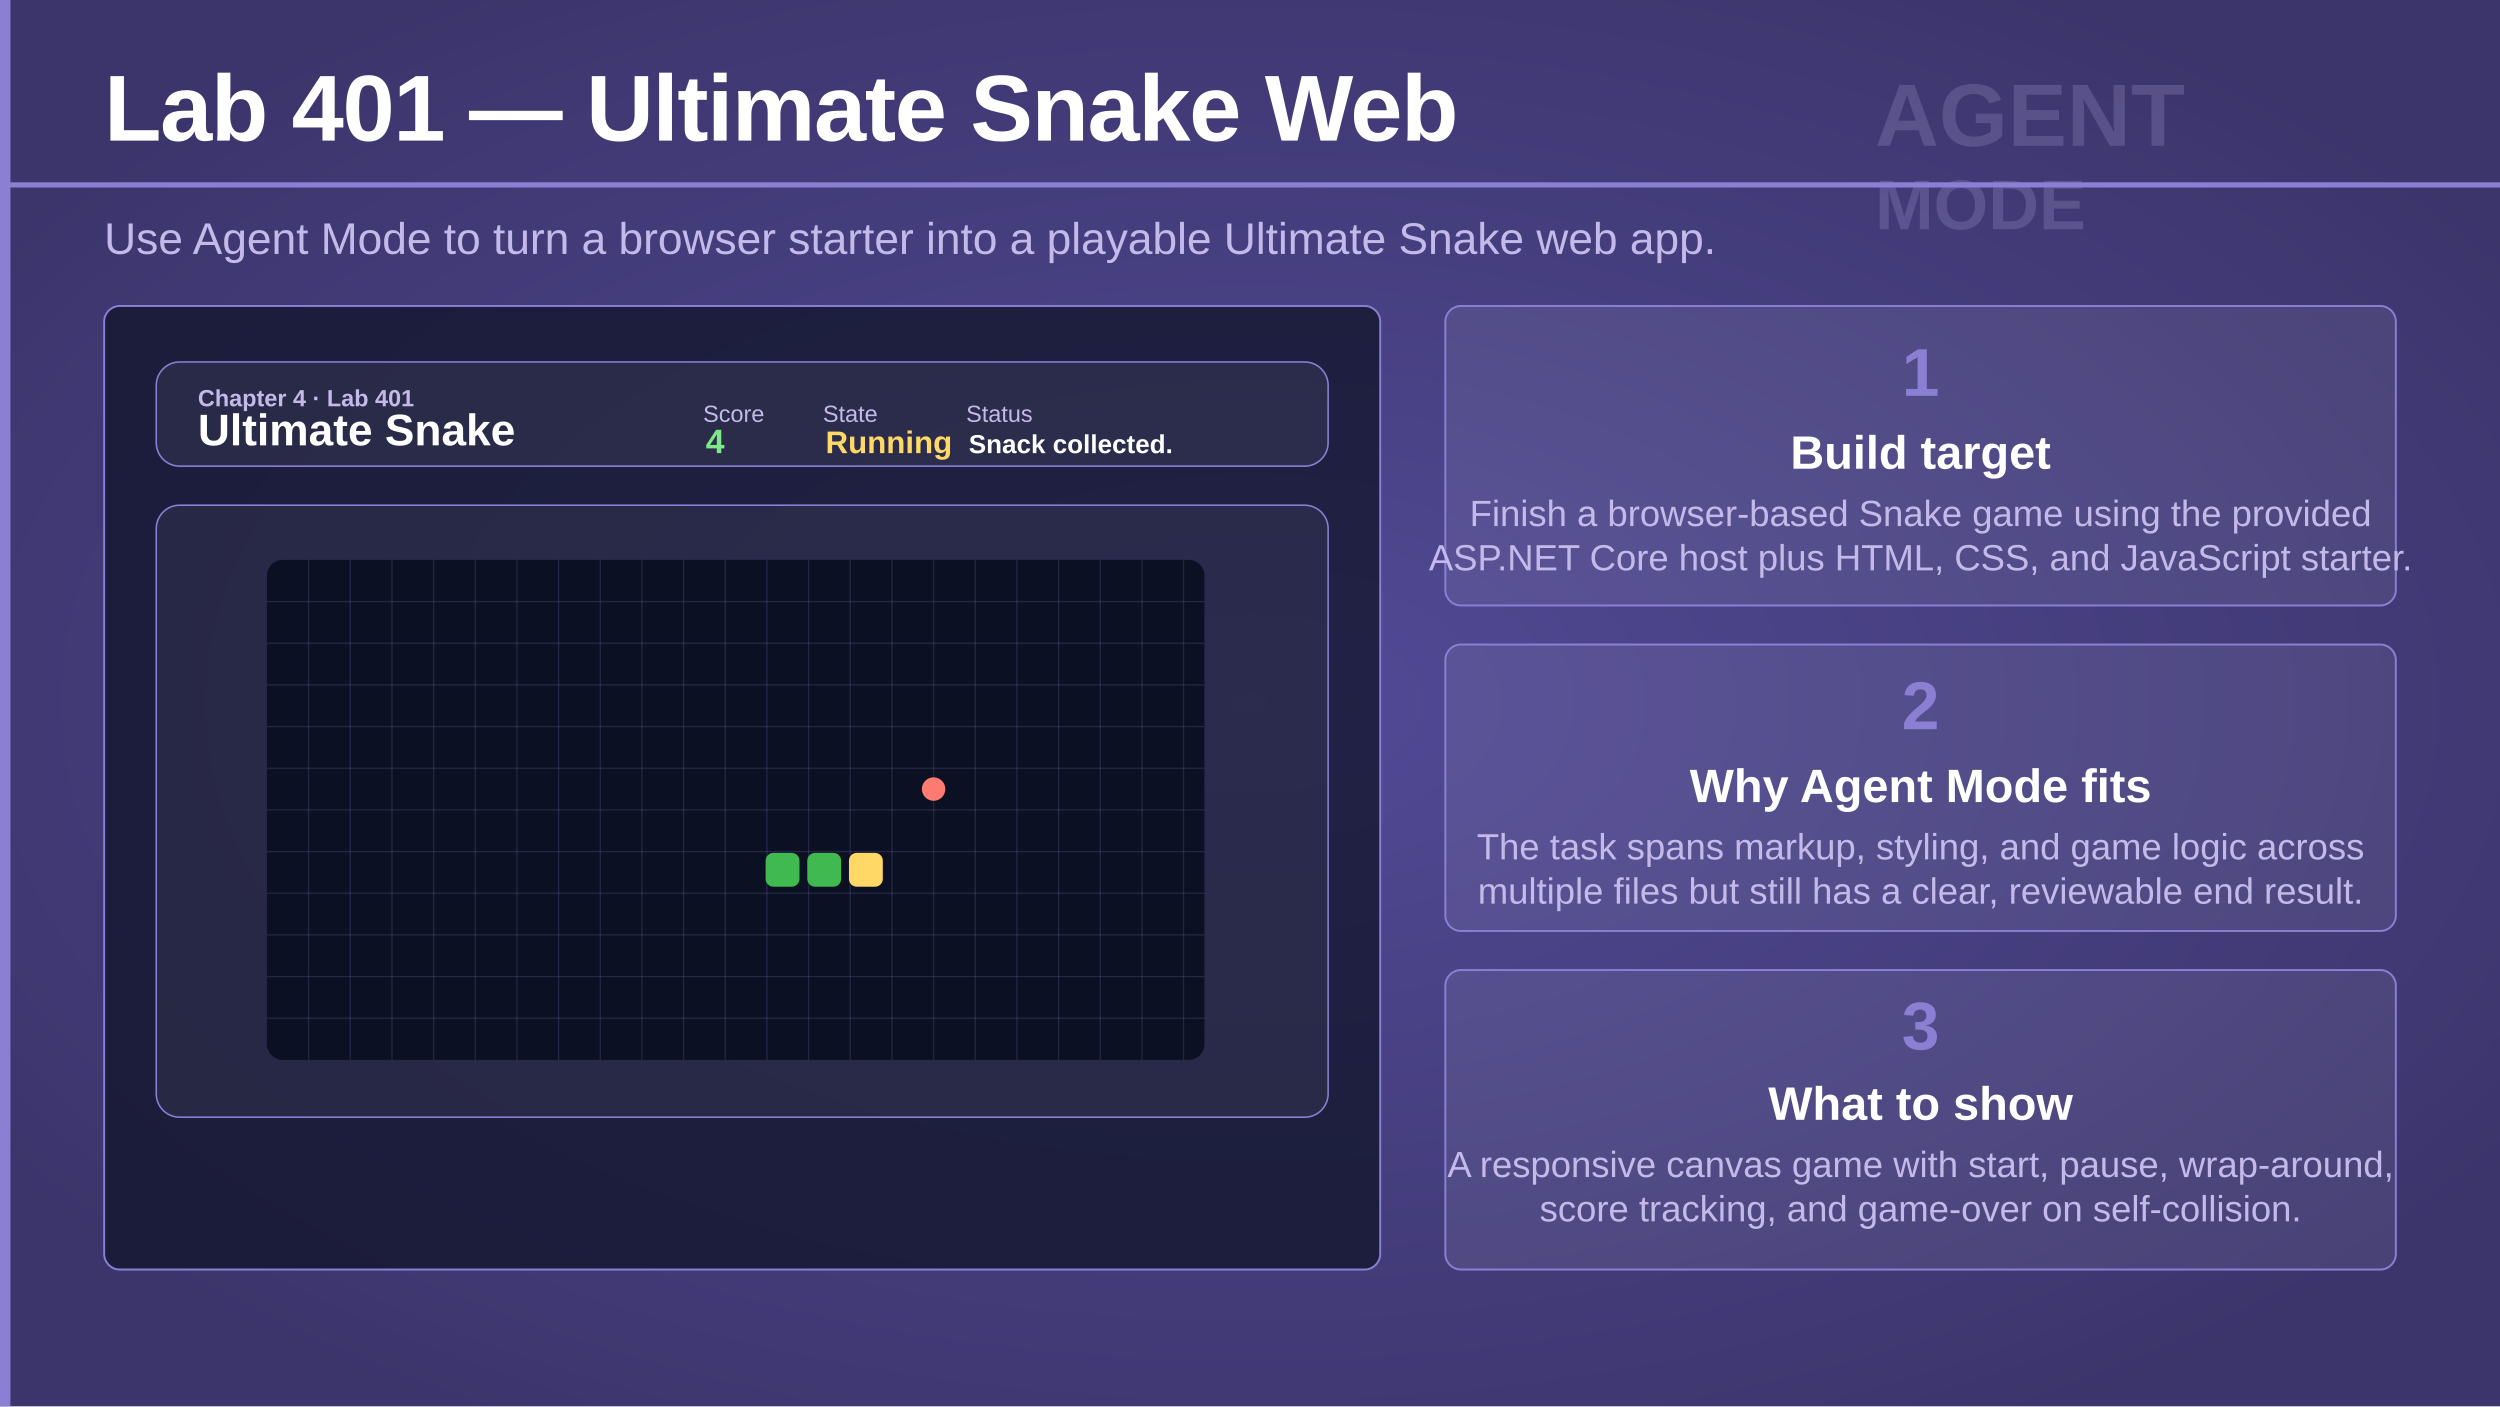
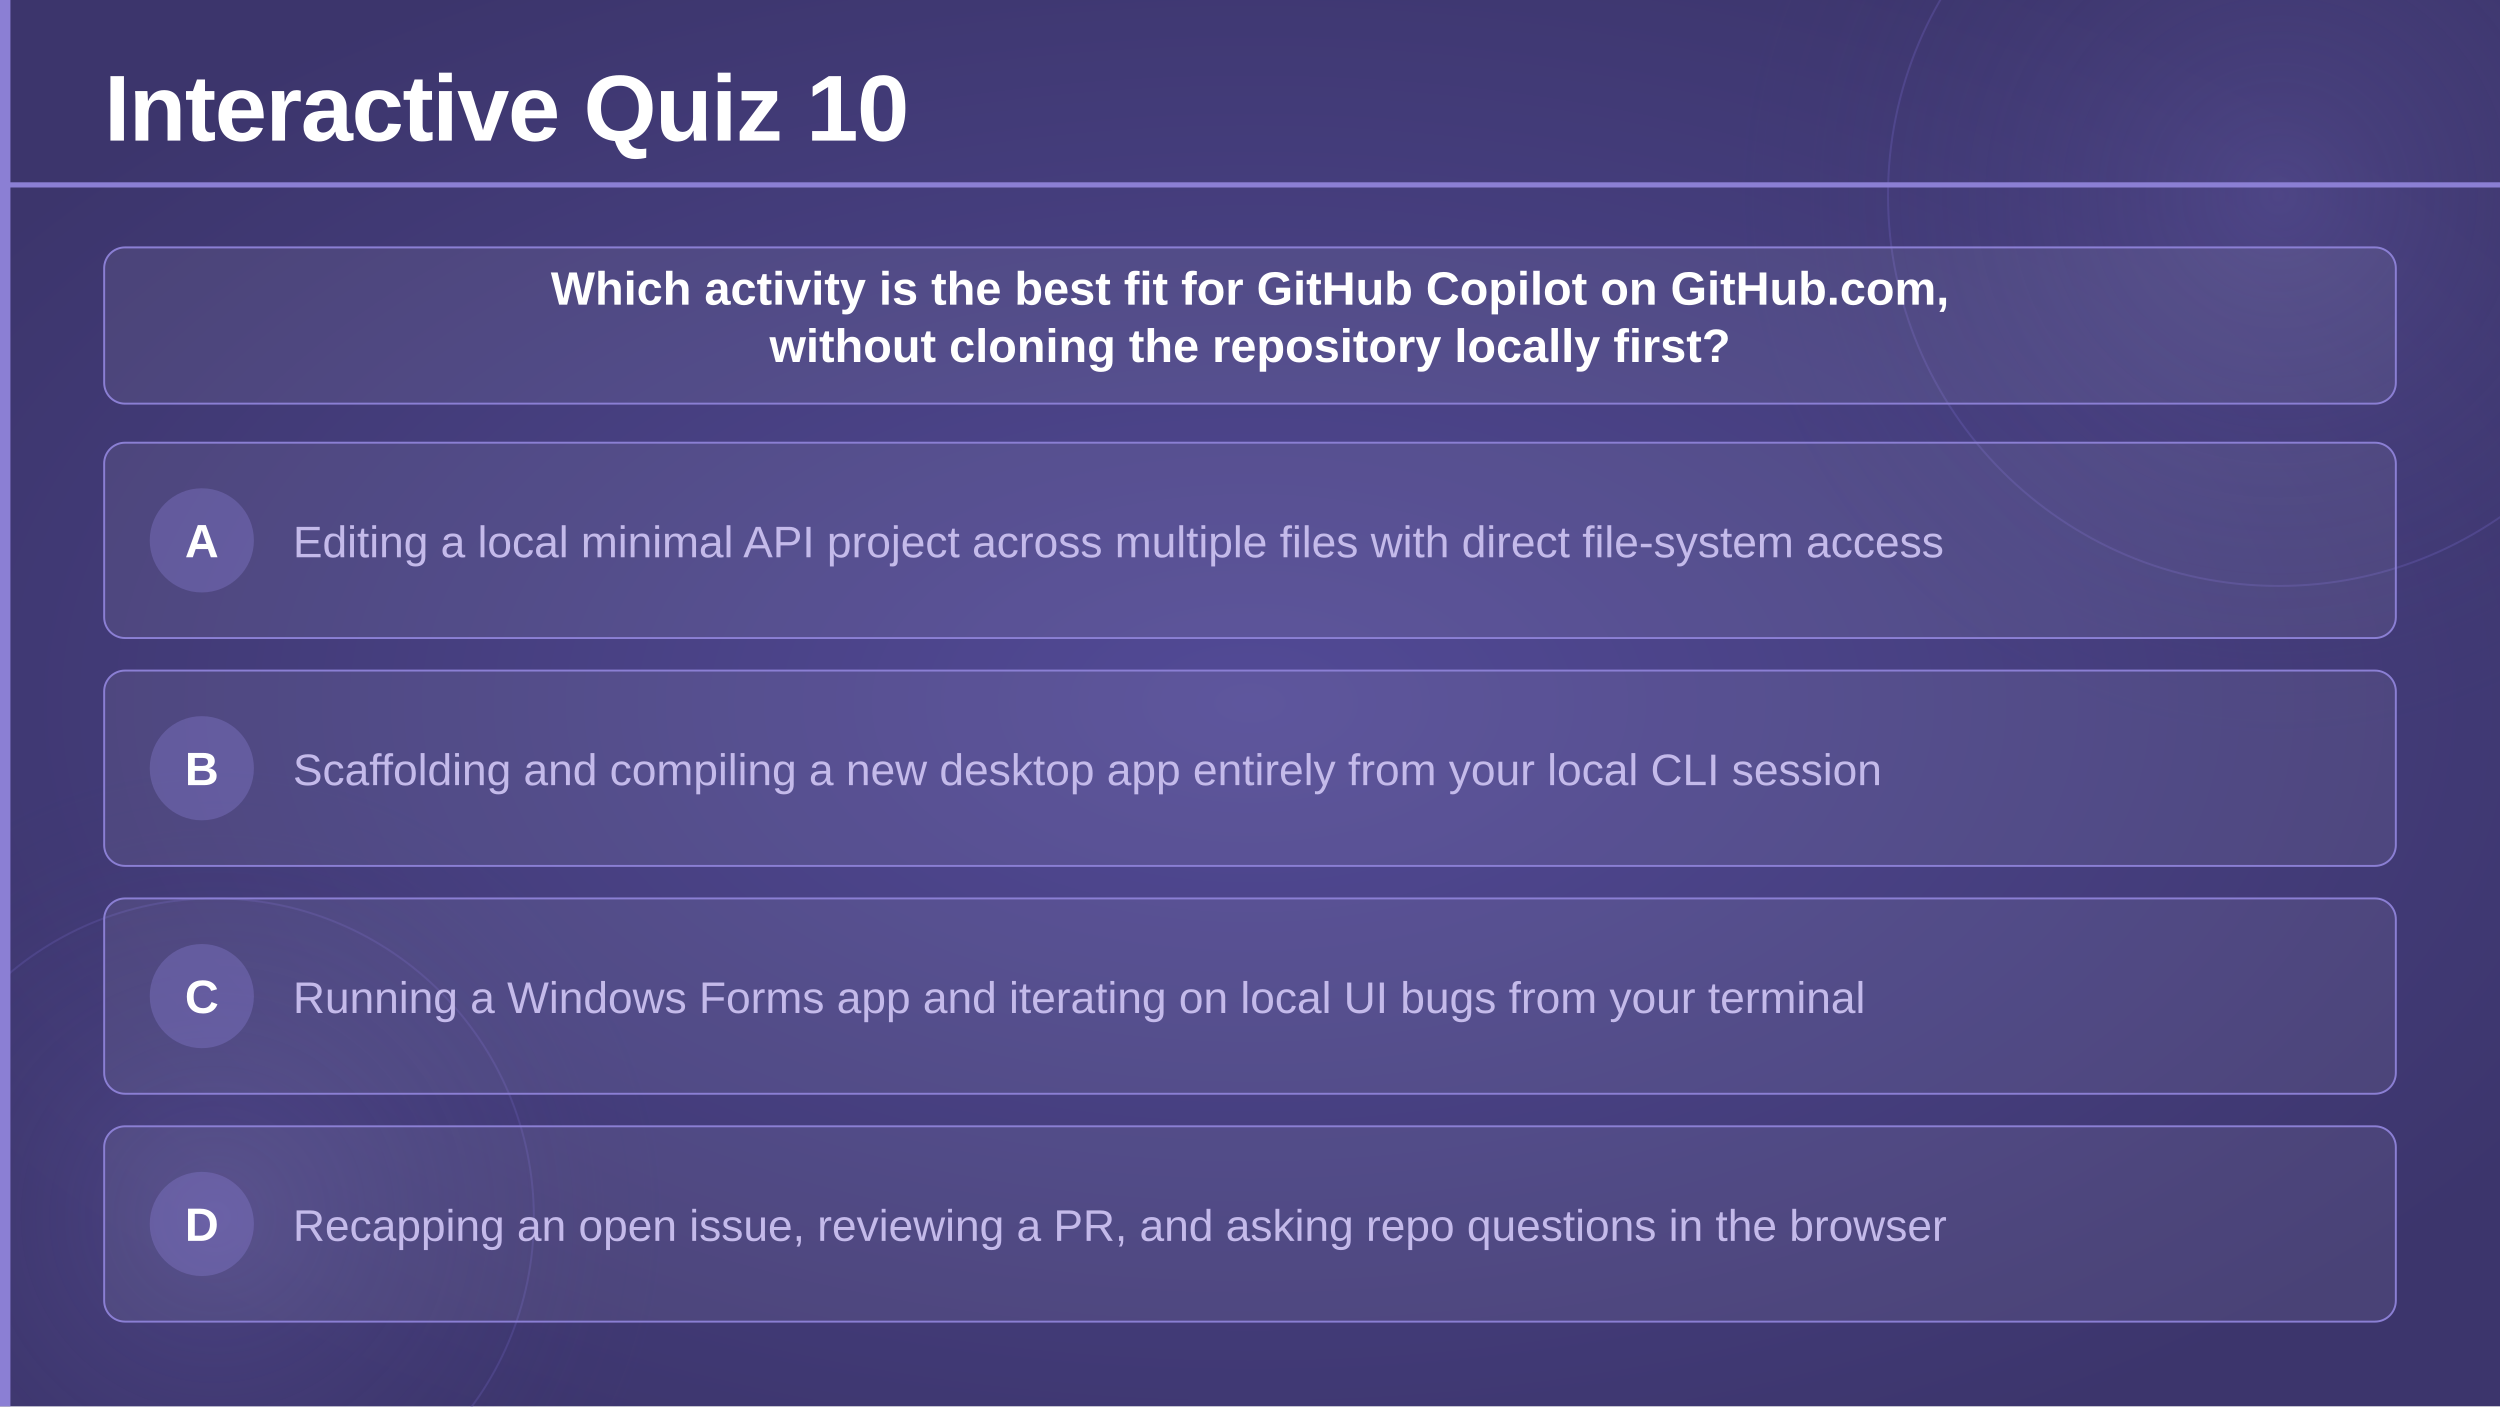
<svg xmlns="http://www.w3.org/2000/svg" viewBox="0 0 1920 1080" width="1920" height="1080">
  <defs>
    <radialGradient id="bgGlow" cx="50%" cy="50%" r="60%">
      <stop offset="0%" stop-color="#524a96" stop-opacity="1" />
      <stop offset="100%" stop-color="#3c356c" stop-opacity="1" />
    </radialGradient>
+     <radialGradient id="circleGlow" cx="50%" cy="50%" r="50%">
+       <stop offset="0%" stop-color="#7c70c8" stop-opacity="0.25" />
+       <stop offset="100%" stop-color="#3c356c" stop-opacity="0" />
+     </radialGradient>
  </defs>
  <rect width="1920" height="1080" fill="url(#bgGlow)" />
-   <rect x="0" y="0" width="8" height="1080" fill="#8b7fd4" />
-   <g transform="translate(1440 58)" opacity="0.2">
-     <text x="0" y="54" font-family="'Segoe UI', 'Helvetica Neue', Arial, sans-serif" font-size="68" font-weight="700" fill="#c4baea">AGENT</text>
-     <text x="0" y="118" font-family="'Segoe UI', 'Helvetica Neue', Arial, sans-serif" font-size="54" font-weight="700" fill="#c4baea">MODE</text>
-   </g>
-   <text x="80" y="108" font-family="'Segoe UI', 'Helvetica Neue', Arial, sans-serif" font-size="72" font-weight="700" fill="#ffffff" letter-spacing="-1">Lab 401 — Ultimate Snake Web</text>
-   <rect x="0" y="140" width="1920" height="4" fill="#8b7fd4" />
-   <text x="80" y="195" font-family="'Segoe UI', 'Helvetica Neue', Arial, sans-serif" font-size="34" font-weight="300" fill="#c4baea">
-     Use Agent Mode to turn a browser starter into a playable Ultimate Snake web app.
-   </text>
-   <rect x="80" y="235" width="980" height="740" rx="12" fill="#0f1226" fill-opacity="0.72" stroke="#8b7fd4" stroke-width="1.5" />
-   <rect x="120" y="278" width="900" height="80" rx="18" fill="rgba(255,255,255,0.06)" stroke="#8b7fd4" stroke-width="1.2" />
-   <text x="152" y="312" font-family="'Segoe UI', 'Helvetica Neue', Arial, sans-serif" font-size="18" font-weight="600" fill="#c4baea">Chapter 4 · Lab 401</text>
-   <text x="152" y="342" font-family="'Segoe UI', 'Helvetica Neue', Arial, sans-serif" font-size="34" font-weight="700" fill="#ffffff">Ultimate Snake</text>
-   <text x="540" y="324" font-family="'Segoe UI', 'Helvetica Neue', Arial, sans-serif" font-size="18" font-weight="500" fill="#c4baea">Score</text>
-   <text x="542" y="348" font-family="'Segoe UI', 'Helvetica Neue', Arial, sans-serif" font-size="26" font-weight="700" fill="#7ee787">4</text>
-   <text x="632" y="324" font-family="'Segoe UI', 'Helvetica Neue', Arial, sans-serif" font-size="18" font-weight="500" fill="#c4baea">State</text>
-   <text x="634" y="348" font-family="'Segoe UI', 'Helvetica Neue', Arial, sans-serif" font-size="24" font-weight="700" fill="#ffd866">Running</text>
-   <text x="742" y="324" font-family="'Segoe UI', 'Helvetica Neue', Arial, sans-serif" font-size="18" font-weight="500" fill="#c4baea">Status</text>
-   <text x="744" y="348" font-family="'Segoe UI', 'Helvetica Neue', Arial, sans-serif" font-size="20" font-weight="600" fill="#ffffff">Snack collected.</text>
-   <rect x="120" y="388" width="900" height="470" rx="18" fill="rgba(255,255,255,0.05)" stroke="#8b7fd4" stroke-width="1.2" />
-   <rect x="205" y="430" width="720" height="384" rx="12" fill="#0b1022" />
-   <g stroke="rgba(139,127,212,0.2)" stroke-width="1">
-     <path d="M205 462 H925" />
-     <path d="M205 494 H925" />
-     <path d="M205 526 H925" />
-     <path d="M205 558 H925" />
-     <path d="M205 590 H925" />
-     <path d="M205 622 H925" />
-     <path d="M205 654 H925" />
-     <path d="M205 686 H925" />
-     <path d="M205 718 H925" />
-     <path d="M205 750 H925" />
-     <path d="M205 782 H925" />
-     <path d="M237 430 V814" />
-     <path d="M269 430 V814" />
-     <path d="M301 430 V814" />
-     <path d="M333 430 V814" />
-     <path d="M365 430 V814" />
-     <path d="M397 430 V814" />
-     <path d="M429 430 V814" />
-     <path d="M461 430 V814" />
-     <path d="M493 430 V814" />
-     <path d="M525 430 V814" />
-     <path d="M557 430 V814" />
-     <path d="M589 430 V814" />
-     <path d="M621 430 V814" />
-     <path d="M653 430 V814" />
-     <path d="M685 430 V814" />
-     <path d="M717 430 V814" />
-     <path d="M749 430 V814" />
-     <path d="M781 430 V814" />
-     <path d="M813 430 V814" />
-     <path d="M845 430 V814" />
-     <path d="M877 430 V814" />
-     <path d="M909 430 V814" />
-   </g>
-   <circle cx="717" cy="606" r="9" fill="#ff7b72" />
-   <rect x="588" y="655" width="26" height="26" rx="6" fill="#3fb950" />
-   <rect x="620" y="655" width="26" height="26" rx="6" fill="#3fb950" />
-   <rect x="652" y="655" width="26" height="26" rx="6" fill="#ffd866" />
-   <rect x="1110" y="235" width="730" height="230" rx="12" fill="#ffffff" fill-opacity="0.07" stroke="#8b7fd4" stroke-width="1.5" />
-   <text x="1475" y="304" text-anchor="middle" font-family="'Segoe UI', 'Helvetica Neue', Arial, sans-serif" font-size="52" font-weight="700" fill="#8b7fd4">1</text>
-   <text x="1475" y="360" text-anchor="middle" font-family="'Segoe UI', 'Helvetica Neue', Arial, sans-serif" font-size="36" font-weight="600" fill="#ffffff">Build target</text>
-   <text x="1475" y="404" text-anchor="middle" font-family="'Segoe UI', 'Helvetica Neue', Arial, sans-serif" font-size="28" font-weight="300" fill="#c4baea">Finish a browser-based Snake game using the provided</text>
-   <text x="1475" y="438" text-anchor="middle" font-family="'Segoe UI', 'Helvetica Neue', Arial, sans-serif" font-size="28" font-weight="300" fill="#c4baea">ASP.NET Core host plus HTML, CSS, and JavaScript starter.</text>
-   <rect x="1110" y="495" width="730" height="220" rx="12" fill="#ffffff" fill-opacity="0.07" stroke="#8b7fd4" stroke-width="1.5" />
-   <text x="1475" y="560" text-anchor="middle" font-family="'Segoe UI', 'Helvetica Neue', Arial, sans-serif" font-size="52" font-weight="700" fill="#8b7fd4">2</text>
-   <text x="1475" y="616" text-anchor="middle" font-family="'Segoe UI', 'Helvetica Neue', Arial, sans-serif" font-size="36" font-weight="600" fill="#ffffff">Why Agent Mode fits</text>
-   <text x="1475" y="660" text-anchor="middle" font-family="'Segoe UI', 'Helvetica Neue', Arial, sans-serif" font-size="28" font-weight="300" fill="#c4baea">The task spans markup, styling, and game logic across</text>
-   <text x="1475" y="694" text-anchor="middle" font-family="'Segoe UI', 'Helvetica Neue', Arial, sans-serif" font-size="28" font-weight="300" fill="#c4baea">multiple files but still has a clear, reviewable end result.</text>
-   <rect x="1110" y="745" width="730" height="230" rx="12" fill="#ffffff" fill-opacity="0.07" stroke="#8b7fd4" stroke-width="1.5" />
-   <text x="1475" y="806" text-anchor="middle" font-family="'Segoe UI', 'Helvetica Neue', Arial, sans-serif" font-size="52" font-weight="700" fill="#8b7fd4">3</text>
-   <text x="1475" y="860" text-anchor="middle" font-family="'Segoe UI', 'Helvetica Neue', Arial, sans-serif" font-size="36" font-weight="600" fill="#ffffff">What to show</text>
-   <text x="1475" y="904" text-anchor="middle" font-family="'Segoe UI', 'Helvetica Neue', Arial, sans-serif" font-size="28" font-weight="300" fill="#c4baea">A responsive canvas game with start, pause, wrap-around,</text>
-   <text x="1475" y="938" text-anchor="middle" font-family="'Segoe UI', 'Helvetica Neue', Arial, sans-serif" font-size="28" font-weight="300" fill="#c4baea">score tracking, and game-over on self-collision.</text>
+   <circle cx="1750" cy="150" r="420" fill="url(#circleGlow)" />
+   <circle cx="1750" cy="150" r="300" fill="none" stroke="#6a5fb8" stroke-width="1.5" opacity="0.35" />
+   <circle cx="165" cy="935" r="350" fill="url(#circleGlow)" />
+   <circle cx="165" cy="935" r="245" fill="none" stroke="#6a5fb8" stroke-width="1.5" opacity="0.3" />
+   <rect x="0" y="0" width="8" height="1080" fill="#8b7fd4" rx="0" />
+   <text x="80" y="108" font-family="'Segoe UI', 'Helvetica Neue', Arial, sans-serif" font-size="72" font-weight="700" fill="#ffffff" letter-spacing="-1">Interactive Quiz 10</text>
+   <rect x="0" y="140" width="1920" height="4" fill="#8b7fd4" rx="0" />
+   <rect x="80" y="190" width="1760" height="120" rx="16" fill="#ffffff" fill-opacity="0.07" stroke="#8b7fd4" stroke-width="1.5" />
+   <text x="960" y="234" text-anchor="middle" font-family="'Segoe UI', 'Helvetica Neue', Arial, sans-serif" font-size="36" font-weight="600" fill="#ffffff">Which activity is the best fit for GitHub Copilot on GitHub.com,</text>
+   <text x="960" y="278" text-anchor="middle" font-family="'Segoe UI', 'Helvetica Neue', Arial, sans-serif" font-size="36" font-weight="600" fill="#ffffff">without cloning the repository locally first?</text>
+   <rect x="80" y="340" width="1760" height="150" rx="16" fill="#ffffff" fill-opacity="0.07" stroke="#8b7fd4" stroke-width="1.5" />
+   <circle cx="155" cy="415" r="40" fill="#8b7fd4" fill-opacity="0.35" />
+   <text x="155" y="428" text-anchor="middle" font-family="'Segoe UI', 'Helvetica Neue', Arial, sans-serif" font-size="36" font-weight="700" fill="#ffffff">A</text>
+   <text x="225" y="428" font-family="'Segoe UI', 'Helvetica Neue', Arial, sans-serif" font-size="34" font-weight="300" fill="#c4baea">Editing a local minimal API project across multiple files with direct file-system access</text>
+   <rect x="80" y="515" width="1760" height="150" rx="16" fill="#ffffff" fill-opacity="0.07" stroke="#8b7fd4" stroke-width="1.5" />
+   <circle cx="155" cy="590" r="40" fill="#8b7fd4" fill-opacity="0.35" />
+   <text x="155" y="603" text-anchor="middle" font-family="'Segoe UI', 'Helvetica Neue', Arial, sans-serif" font-size="36" font-weight="700" fill="#ffffff">B</text>
+   <text x="225" y="603" font-family="'Segoe UI', 'Helvetica Neue', Arial, sans-serif" font-size="34" font-weight="300" fill="#c4baea">Scaffolding and compiling a new desktop app entirely from your local CLI session</text>
+   <rect x="80" y="690" width="1760" height="150" rx="16" fill="#ffffff" fill-opacity="0.07" stroke="#8b7fd4" stroke-width="1.5" />
+   <circle cx="155" cy="765" r="40" fill="#8b7fd4" fill-opacity="0.35" />
+   <text x="155" y="778" text-anchor="middle" font-family="'Segoe UI', 'Helvetica Neue', Arial, sans-serif" font-size="36" font-weight="700" fill="#ffffff">C</text>
+   <text x="225" y="778" font-family="'Segoe UI', 'Helvetica Neue', Arial, sans-serif" font-size="34" font-weight="300" fill="#c4baea">Running a Windows Forms app and iterating on local UI bugs from your terminal</text>
+   <rect x="80" y="865" width="1760" height="150" rx="16" fill="#ffffff" fill-opacity="0.07" stroke="#8b7fd4" stroke-width="1.5" />
+   <circle cx="155" cy="940" r="40" fill="#8b7fd4" fill-opacity="0.35" />
+   <text x="155" y="953" text-anchor="middle" font-family="'Segoe UI', 'Helvetica Neue', Arial, sans-serif" font-size="36" font-weight="700" fill="#ffffff">D</text>
+   <text x="225" y="953" font-family="'Segoe UI', 'Helvetica Neue', Arial, sans-serif" font-size="34" font-weight="300" fill="#c4baea">Recapping an open issue, reviewing a PR, and asking repo questions in the browser</text>
</svg>
